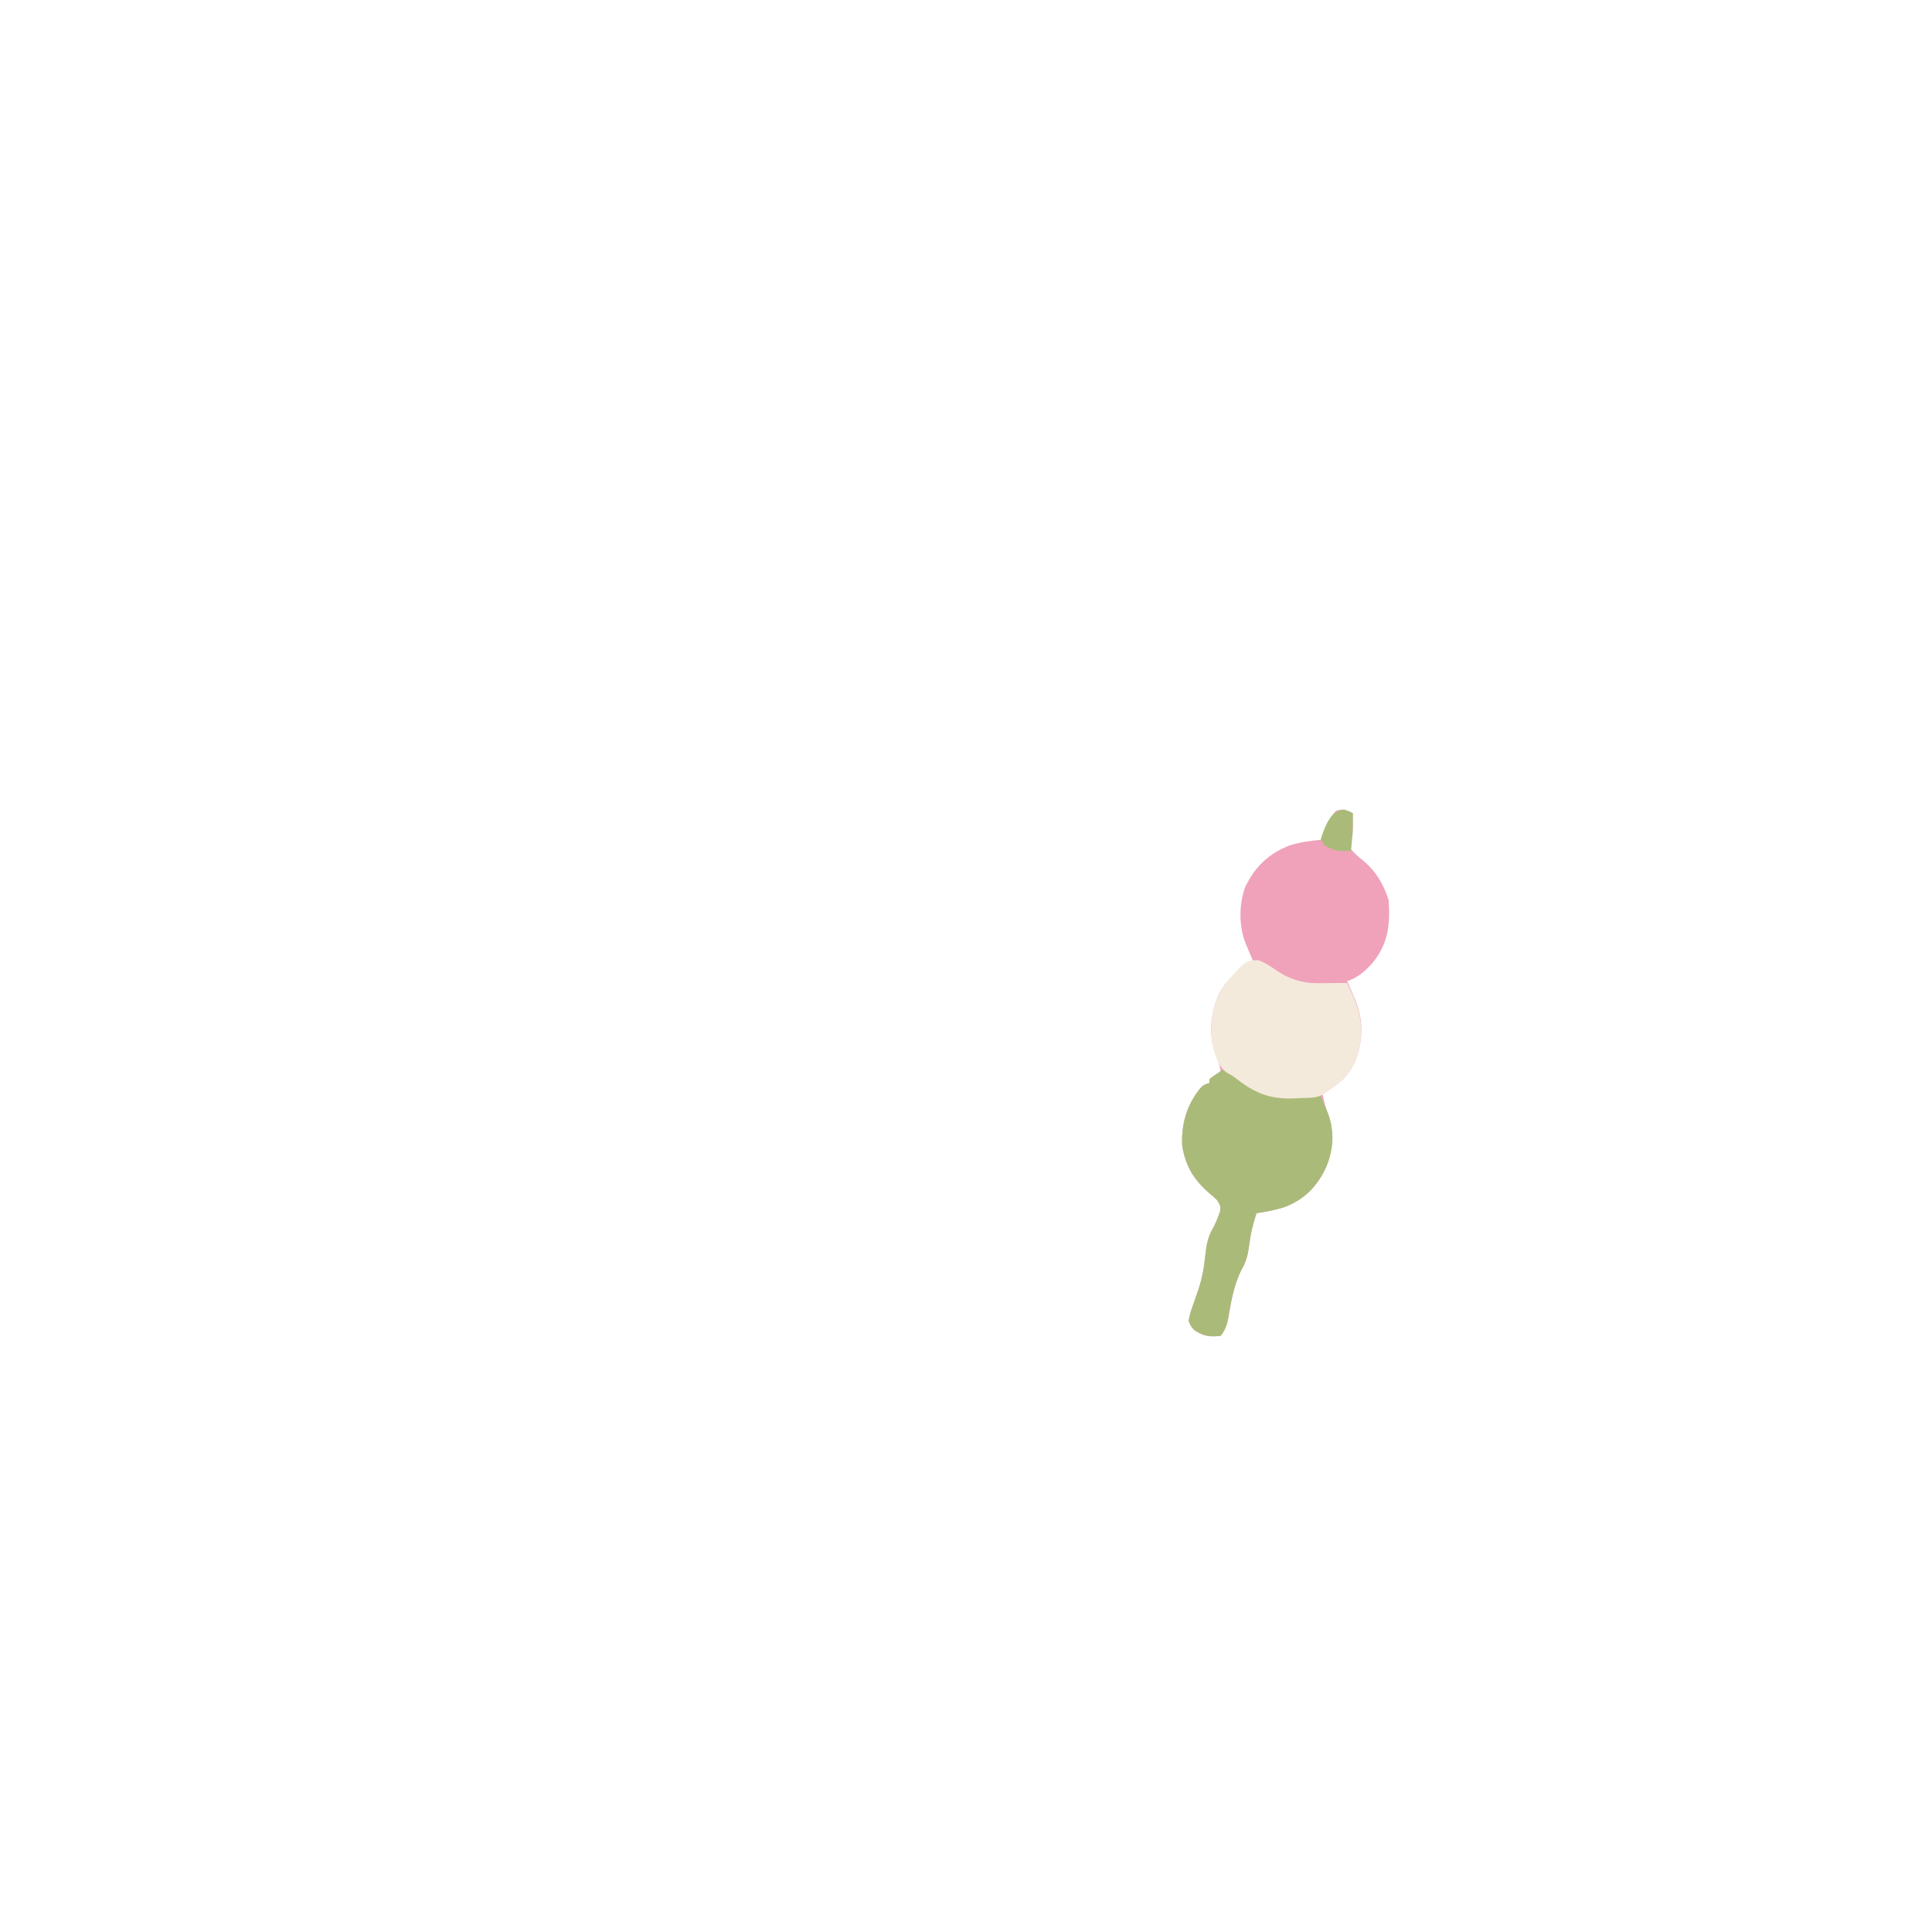
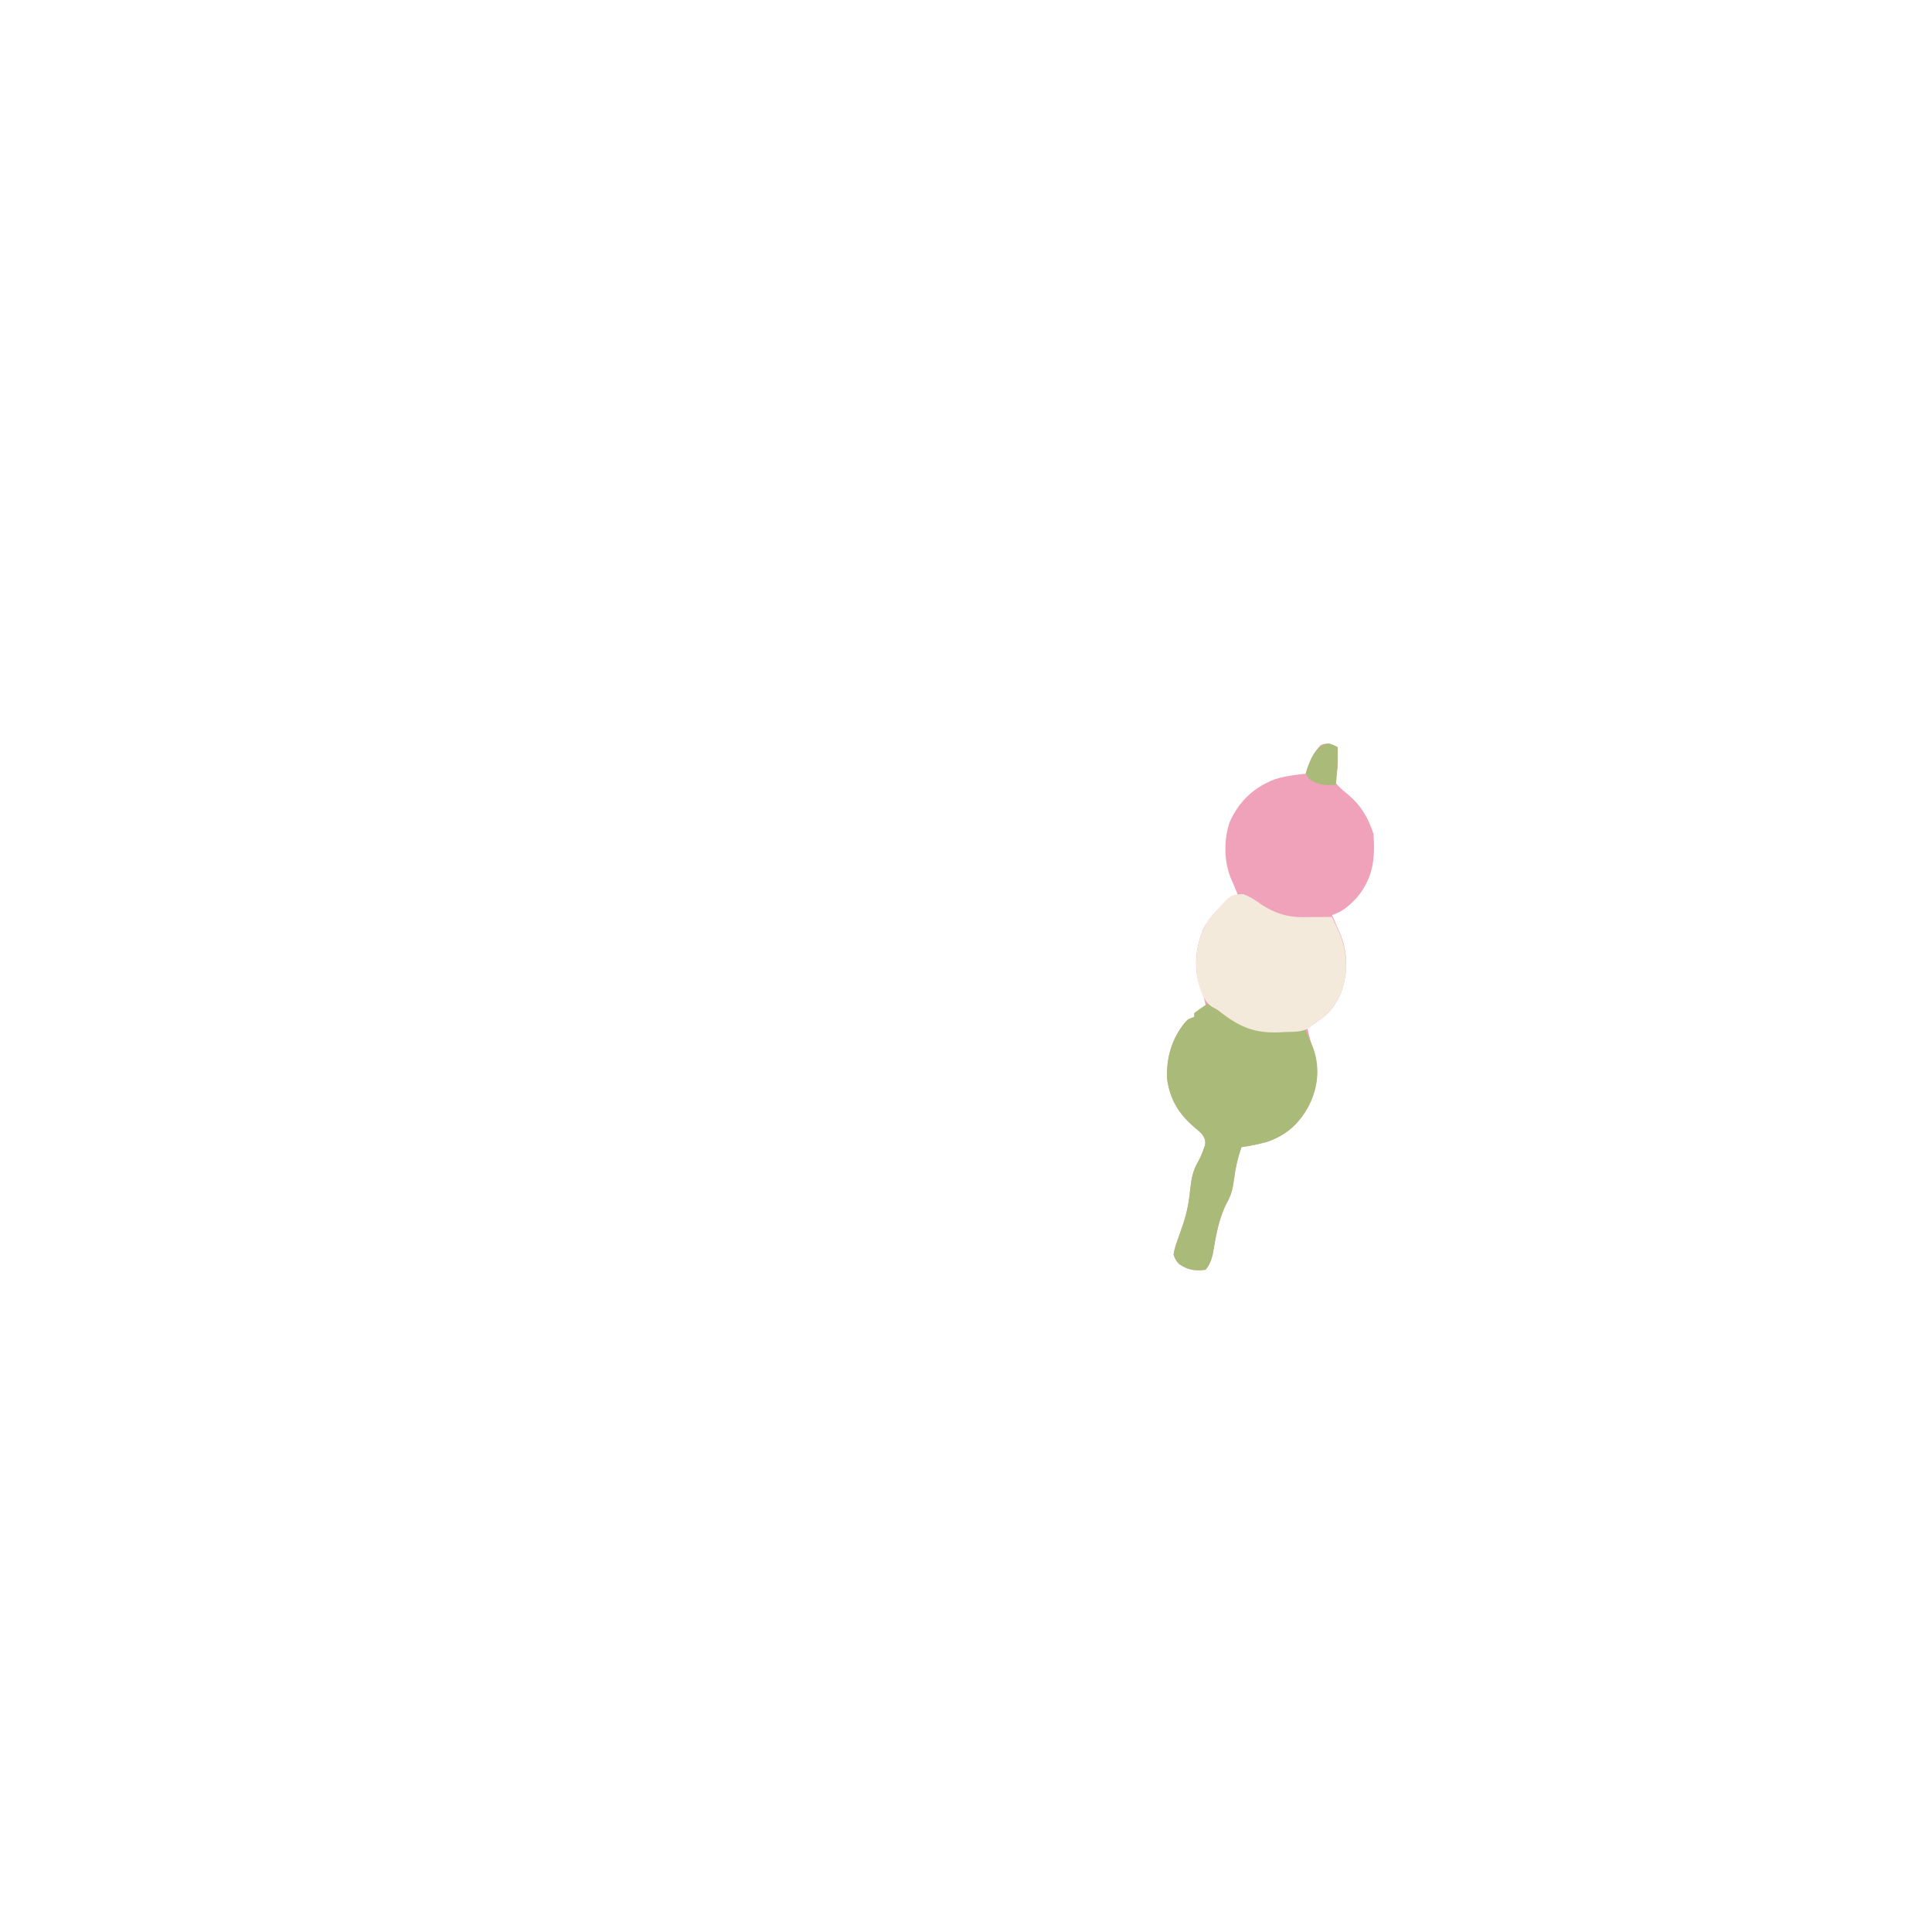
<svg xmlns="http://www.w3.org/2000/svg" viewBox="0 0 1024 1024" width="1024" height="1024">
-   <path fill="#F0A2BA" d="M 715 430 C 715.33 430.17 715.33 430.17 717 431 C 717.03 432.67 717.05 434.33 717.06 436 C 717.07 436.93 717.09 437.86 717.1 438.81 C 717 442 717 442 716.56 443.96 C 716.12 446.02 716.12 446.02 716 450 C 718.02 452.38 719.63 453.91 722.06 455.75 C 729.27 461.74 733.03 468.09 736 477 C 736.84 489.85 735.96 499.8 727.64 510.18 C 723.7 514.55 719.74 518.26 714 520 C 714.41 520.93 714.83 521.86 715.25 522.81 C 715.52 523.46 715.79 524.11 716.07 524.77 C 716.71 526.31 717.39 527.84 718.09 529.35 C 722.52 539.79 722.62 550.6 718.75 561.19 C 716.3 567.09 713.14 571.45 707.94 575.19 C 707.6 575.43 707.6 575.43 705.9 576.67 C 704.28 577.8 702.64 578.9 701 580 C 701.68 583.88 702.8 587.46 704.06 591.19 C 707.42 602.01 706.5 610.98 701.69 621.12 C 696.75 630.44 690.1 636.41 680.05 640.07 C 675.43 641.37 670.76 642.36 666 643 C 664.04 648.68 662.78 654.15 662.06 660.12 C 661.42 665.04 660.51 668.63 658.07 672.91 C 653.85 681.13 652.35 690.65 650.81 699.69 C 649.99 703.04 649.13 705.29 647 708 C 641.46 708.73 637.74 708.19 633 705 C 631.16 702.97 631.16 702.97 630 700 C 630.46 696.75 631.56 693.77 632.69 690.69 C 633.26 689.05 633.82 687.4 634.39 685.76 C 634.66 684.96 634.94 684.16 635.23 683.33 C 637.23 677.29 638.27 671.32 638.88 665 C 639.45 659.75 640.28 655.39 642.97 650.8 C 644.18 648.68 645.04 646.55 645.88 644.25 C 646.14 643.53 646.41 642.82 646.68 642.08 C 647.1 639.33 646.54 638.29 645 636 C 643.23 634.29 643.23 634.29 641.19 632.62 C 632.86 625.47 628.09 617.87 626.55 606.72 C 626.16 595.37 629.1 585.41 636.32 576.61 C 638 575 638 575 641 574 C 641 573.34 641 572.68 641 572 C 642.96 570.61 644.96 569.27 647 568 C 646.51 564.87 645.74 562.38 644.5 559.44 C 640.44 548.81 641.48 537.14 646.06 526.88 C 650.15 519.28 656.61 513.36 664 509 C 663.65 508.18 663.3 507.36 662.94 506.52 C 662.49 505.44 662.03 504.36 661.56 503.25 C 661.11 502.18 660.66 501.12 660.19 500.02 C 656.61 490.94 656.63 479.55 659.89 470.34 C 665.08 459.35 672.44 452.45 683.64 448.04 C 689.32 446.28 695.1 445.58 701 445 C 701.13 444.26 701.26 443.52 701.39 442.76 C 702.47 437.9 704.52 433.57 707.94 429.94 C 710.68 428.69 712.17 429.11 715 430Z" />
-   <path fill="#AABB79" d="M 648 567 C 653.76 569.67 658.92 572.39 663.72 576.57 C 671.39 581.38 679.24 581.39 688.06 581.19 C 689.21 581.17 690.37 581.16 691.55 581.15 C 694.37 581.11 697.18 581.06 700 581 C 700.82 582.89 701.63 584.79 702.44 586.69 C 702.89 587.74 703.34 588.8 703.81 589.89 C 707.42 599.32 706.86 609.29 702.93 618.51 C 697.92 629.07 691.27 635.99 680.05 640.07 C 675.43 641.37 670.76 642.36 666 643 C 664.04 648.68 662.78 654.15 662.06 660.12 C 661.42 665.04 660.51 668.63 658.07 672.91 C 653.85 681.13 652.35 690.65 650.81 699.69 C 649.99 703.04 649.13 705.29 647 708 C 641.46 708.73 637.74 708.19 633 705 C 631.16 702.97 631.16 702.97 630 700 C 630.46 696.75 631.56 693.77 632.69 690.69 C 633.26 689.05 633.82 687.4 634.39 685.76 C 634.66 684.96 634.94 684.16 635.23 683.33 C 637.23 677.29 638.27 671.32 638.88 665 C 639.45 659.75 640.28 655.39 642.97 650.8 C 644.18 648.68 645.04 646.55 645.88 644.25 C 646.14 643.53 646.41 642.82 646.68 642.08 C 647.1 639.33 646.54 638.29 645 636 C 643.23 634.29 643.23 634.29 641.19 632.62 C 632.86 625.47 628.09 617.87 626.55 606.72 C 626.16 595.37 629.1 585.41 636.32 576.61 C 638 575 638 575 641 574 C 641 573.34 641 572.68 641 572 C 642.53 570.71 642.53 570.71 644.5 569.38 C 645.15 568.93 645.8 568.48 646.47 568.02 C 646.97 567.69 647.48 567.35 648 567Z" />
-   <path fill="#F3EADB" d="M 666.81 508.88 C 670.57 510.2 673.38 512.15 676.63 514.43 C 683.3 518.84 690.08 521.14 698.08 521.1 C 699.01 521.1 699.94 521.1 700.9 521.09 C 701.86 521.08 702.82 521.08 703.81 521.07 C 704.79 521.05 705.77 521.05 706.78 521.04 C 709.18 521.03 711.59 521.02 714 521 C 714.79 522.71 715.58 524.41 716.37 526.12 C 716.81 527.08 717.25 528.02 717.71 529 C 722.25 539.55 722.74 550.39 718.75 561.18 C 716.31 567.05 713.18 571.41 708 575.12 C 707.34 575.61 706.68 576.08 706 576.58 C 705.34 577.04 704.68 577.51 704 578 C 703.36 578.54 702.71 579.09 702.05 579.63 C 698.16 582.22 693.55 581.82 689 582 C 688.43 582.03 688.43 582.03 685.55 582.19 C 673.19 582.61 665.21 579.44 655.51 571.9 C 653 570 653 570 650.35 568.6 C 645.15 565.07 643.56 557.85 642.39 551.92 C 641.2 541.2 642.94 531.07 649 522 C 659.92 509.19 659.92 509.19 666.81 508.88Z" />
-   <path fill="#AABB79" d="M 712.69 429.12 C 715 430 715 430 717 431 C 717.12 437.76 716.88 444.29 716 451 C 710.4 451.3 706.88 451.13 702 448 C 701.34 447 700.68 446.01 700 445 C 701.69 439.12 705.42 428.79 712.69 429.12Z" />
+   <path fill="#F0A2BA" d="M 707 395 C 707.33 395.17 707.33 395.17 709 396 C 709.03 397.67 709.05 399.33 709.06 401 C 709.07 401.93 709.09 402.86 709.1 403.81 C 709 407 709 407 708.56 408.96 C 708.12 411.02 708.12 411.02 708 415 C 710.02 417.38 711.63 418.91 714.06 420.75 C 721.27 426.74 725.03 433.09 728 442 C 728.84 454.85 727.96 464.8 719.64 475.18 C 715.7 479.55 711.74 483.26 706 485 C 706.41 485.93 706.83 486.86 707.25 487.81 C 707.52 488.46 707.79 489.11 708.07 489.77 C 708.71 491.31 709.39 492.84 710.09 494.35 C 714.52 504.79 714.62 515.6 710.75 526.19 C 708.3 532.09 705.14 536.45 699.94 540.19 C 699.6 540.43 699.6 540.43 697.9 541.67 C 696.28 542.8 694.64 543.9 693 545 C 693.68 548.88 694.8 552.46 696.06 556.19 C 699.42 567.01 698.5 575.98 693.69 586.12 C 688.75 595.44 682.1 601.41 672.05 605.07 C 667.43 606.37 662.76 607.36 658 608 C 656.04 613.68 654.78 619.15 654.06 625.12 C 653.42 630.04 652.51 633.63 650.07 637.91 C 645.85 646.13 644.35 655.65 642.81 664.69 C 641.99 668.04 641.13 670.29 639 673 C 633.46 673.73 629.74 673.19 625 670 C 623.16 667.97 623.16 667.97 622 665 C 622.46 661.75 623.56 658.77 624.69 655.69 C 625.26 654.05 625.82 652.4 626.39 650.76 C 626.66 649.96 626.94 649.16 627.23 648.33 C 629.23 642.29 630.27 636.32 630.88 630 C 631.45 624.75 632.28 620.39 634.97 615.8 C 636.18 613.68 637.04 611.55 637.88 609.25 C 638.14 608.53 638.41 607.82 638.68 607.08 C 639.1 604.33 638.54 603.29 637 601 C 635.23 599.29 635.23 599.29 633.19 597.62 C 624.86 590.47 620.09 582.87 618.55 571.72 C 618.16 560.37 621.1 550.41 628.32 541.61 C 630 540 630 540 633 539 C 633 538.34 633 537.68 633 537 C 634.96 535.61 636.96 534.27 639 533 C 638.51 529.87 637.74 527.38 636.5 524.44 C 632.44 513.81 633.48 502.14 638.06 491.88 C 642.15 484.28 648.61 478.36 656 474 C 655.65 473.18 655.3 472.36 654.94 471.52 C 654.49 470.44 654.03 469.36 653.56 468.25 C 653.11 467.18 652.66 466.12 652.19 465.02 C 648.61 455.94 648.63 444.55 651.89 435.34 C 657.08 424.35 664.44 417.45 675.64 413.04 C 681.32 411.28 687.1 410.58 693 410 C 693.13 409.26 693.26 408.52 693.39 407.76 C 694.47 402.9 696.52 398.57 699.94 394.94 C 702.68 393.69 704.17 394.11 707 395Z" />
+   <path fill="#AABB79" d="M 640 532 C 645.76 534.67 650.92 537.39 655.72 541.57 C 663.39 546.38 671.24 546.39 680.06 546.19 C 681.21 546.17 682.37 546.16 683.55 546.15 C 686.37 546.11 689.18 546.06 692 546 C 692.82 547.89 693.63 549.79 694.44 551.69 C 694.89 552.74 695.34 553.8 695.81 554.89 C 699.42 564.32 698.86 574.29 694.93 583.51 C 689.92 594.07 683.27 600.99 672.05 605.07 C 667.43 606.37 662.76 607.36 658 608 C 656.04 613.68 654.78 619.15 654.06 625.12 C 653.42 630.04 652.51 633.63 650.07 637.91 C 645.85 646.13 644.35 655.65 642.81 664.69 C 641.99 668.04 641.13 670.29 639 673 C 633.46 673.73 629.74 673.19 625 670 C 623.16 667.97 623.16 667.97 622 665 C 622.46 661.75 623.56 658.77 624.69 655.69 C 625.26 654.05 625.82 652.4 626.39 650.76 C 626.66 649.96 626.94 649.16 627.23 648.33 C 629.23 642.29 630.27 636.32 630.88 630 C 631.45 624.75 632.28 620.39 634.97 615.8 C 636.18 613.68 637.04 611.55 637.88 609.25 C 638.14 608.53 638.41 607.82 638.68 607.08 C 639.1 604.33 638.54 603.29 637 601 C 635.23 599.29 635.23 599.29 633.19 597.62 C 624.86 590.47 620.09 582.87 618.55 571.72 C 618.16 560.37 621.1 550.41 628.32 541.61 C 630 540 630 540 633 539 C 633 538.34 633 537.68 633 537 C 634.53 535.71 634.53 535.71 636.5 534.38 C 637.15 533.93 637.8 533.48 638.47 533.02 C 638.97 532.69 639.48 532.35 640 532Z" />
+   <path fill="#F3EADB" d="M 658.81 473.88 C 662.57 475.2 665.38 477.15 668.63 479.44 C 675.3 483.83 682.08 486.14 690.08 486.1 C 691.01 486.1 691.94 486.1 692.9 486.08 C 693.86 486.07 694.82 486.07 695.81 486.06 C 696.79 486.06 697.77 486.06 698.78 486.05 C 701.18 486.04 703.59 486.02 706 486 C 706.79 487.7 707.58 489.42 708.37 491.12 C 708.81 492.07 709.25 493.02 709.71 494 C 714.25 504.56 714.74 515.39 710.75 526.18 C 708.31 532.05 705.18 536.41 700 540.12 C 699.34 540.61 698.68 541.08 698 541.58 C 697.34 542.04 696.68 542.51 696 543 C 695.36 543.54 694.71 544.09 694.05 544.63 C 690.16 547.22 685.55 546.82 681 547 C 680.43 547.03 680.43 547.03 677.55 547.19 C 665.19 547.61 657.21 544.44 647.51 536.9 C 645 535 645 535 642.35 533.6 C 637.15 530.07 635.56 522.85 634.39 516.92 C 633.2 506.19 634.94 496.06 641 487 C 651.92 474.19 651.92 474.19 658.81 473.88Z" />
+   <path fill="#AABB79" d="M 704.69 394.12 C 707 395 707 395 709 396 C 709.12 402.76 708.88 409.29 708 416 C 702.4 416.3 698.88 416.13 694 413 C 693.34 412 692.68 411.01 692 410 C 693.69 404.12 697.42 393.79 704.69 394.12Z" />
</svg>
